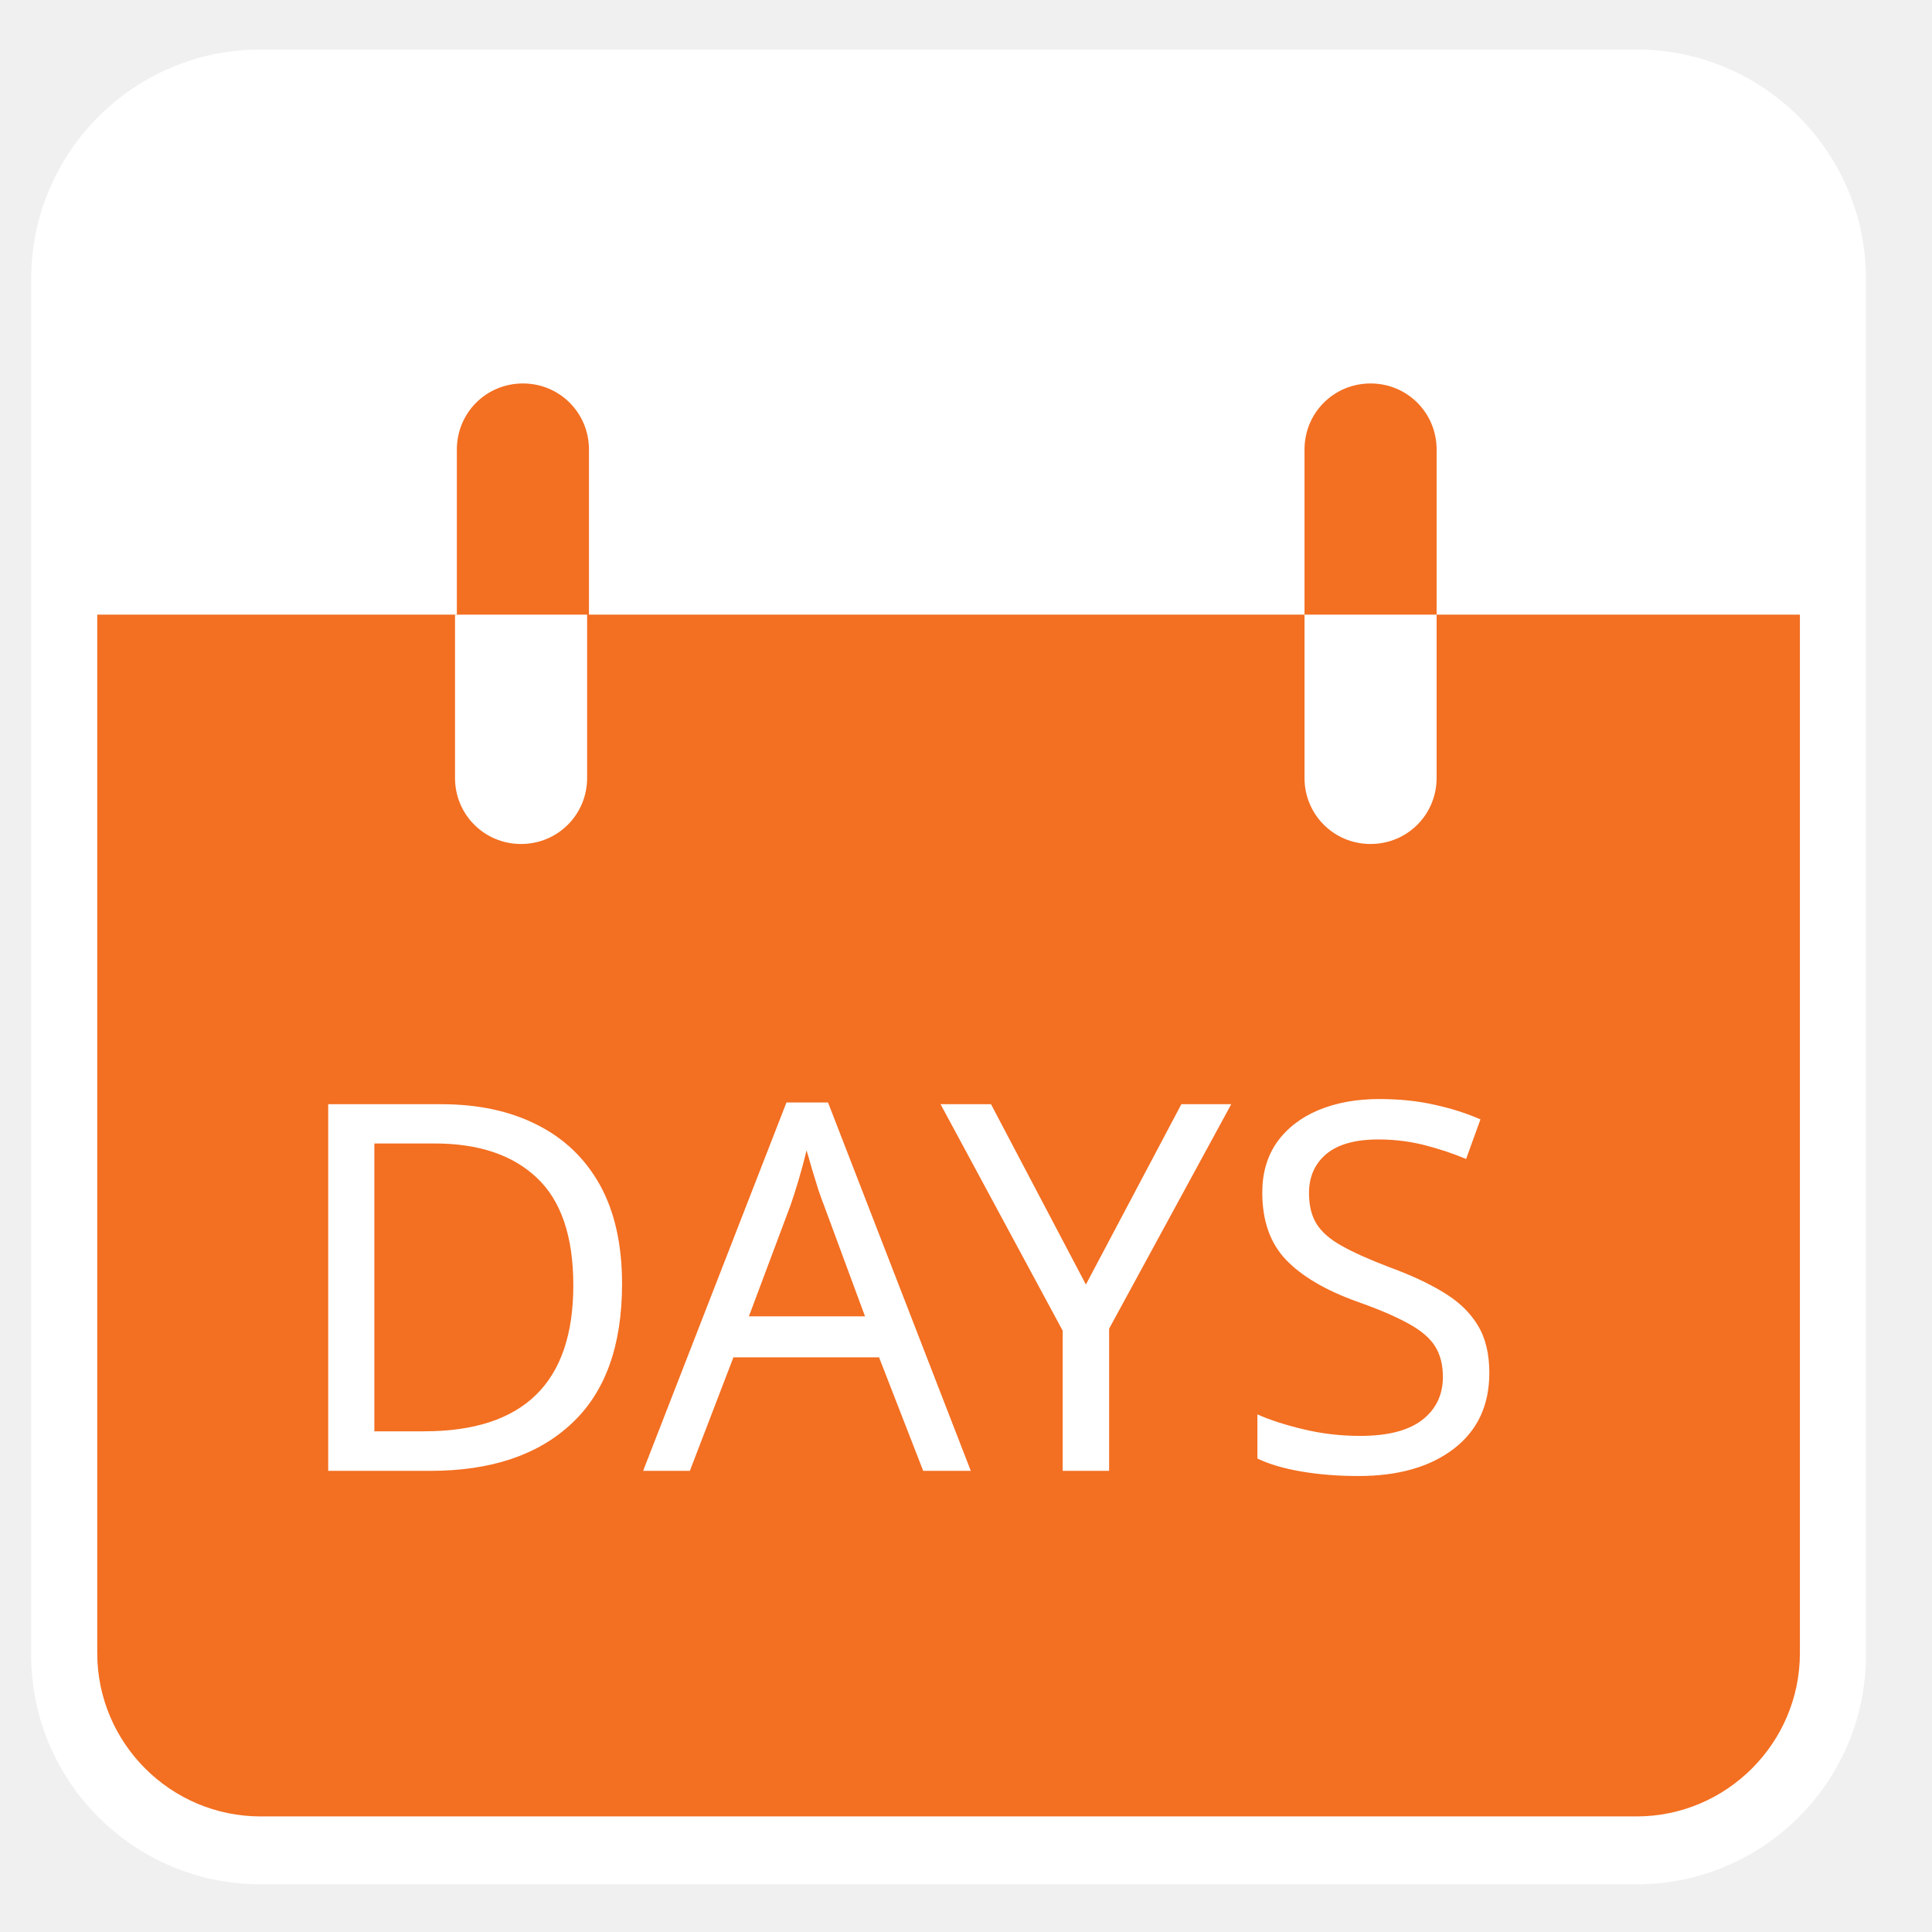
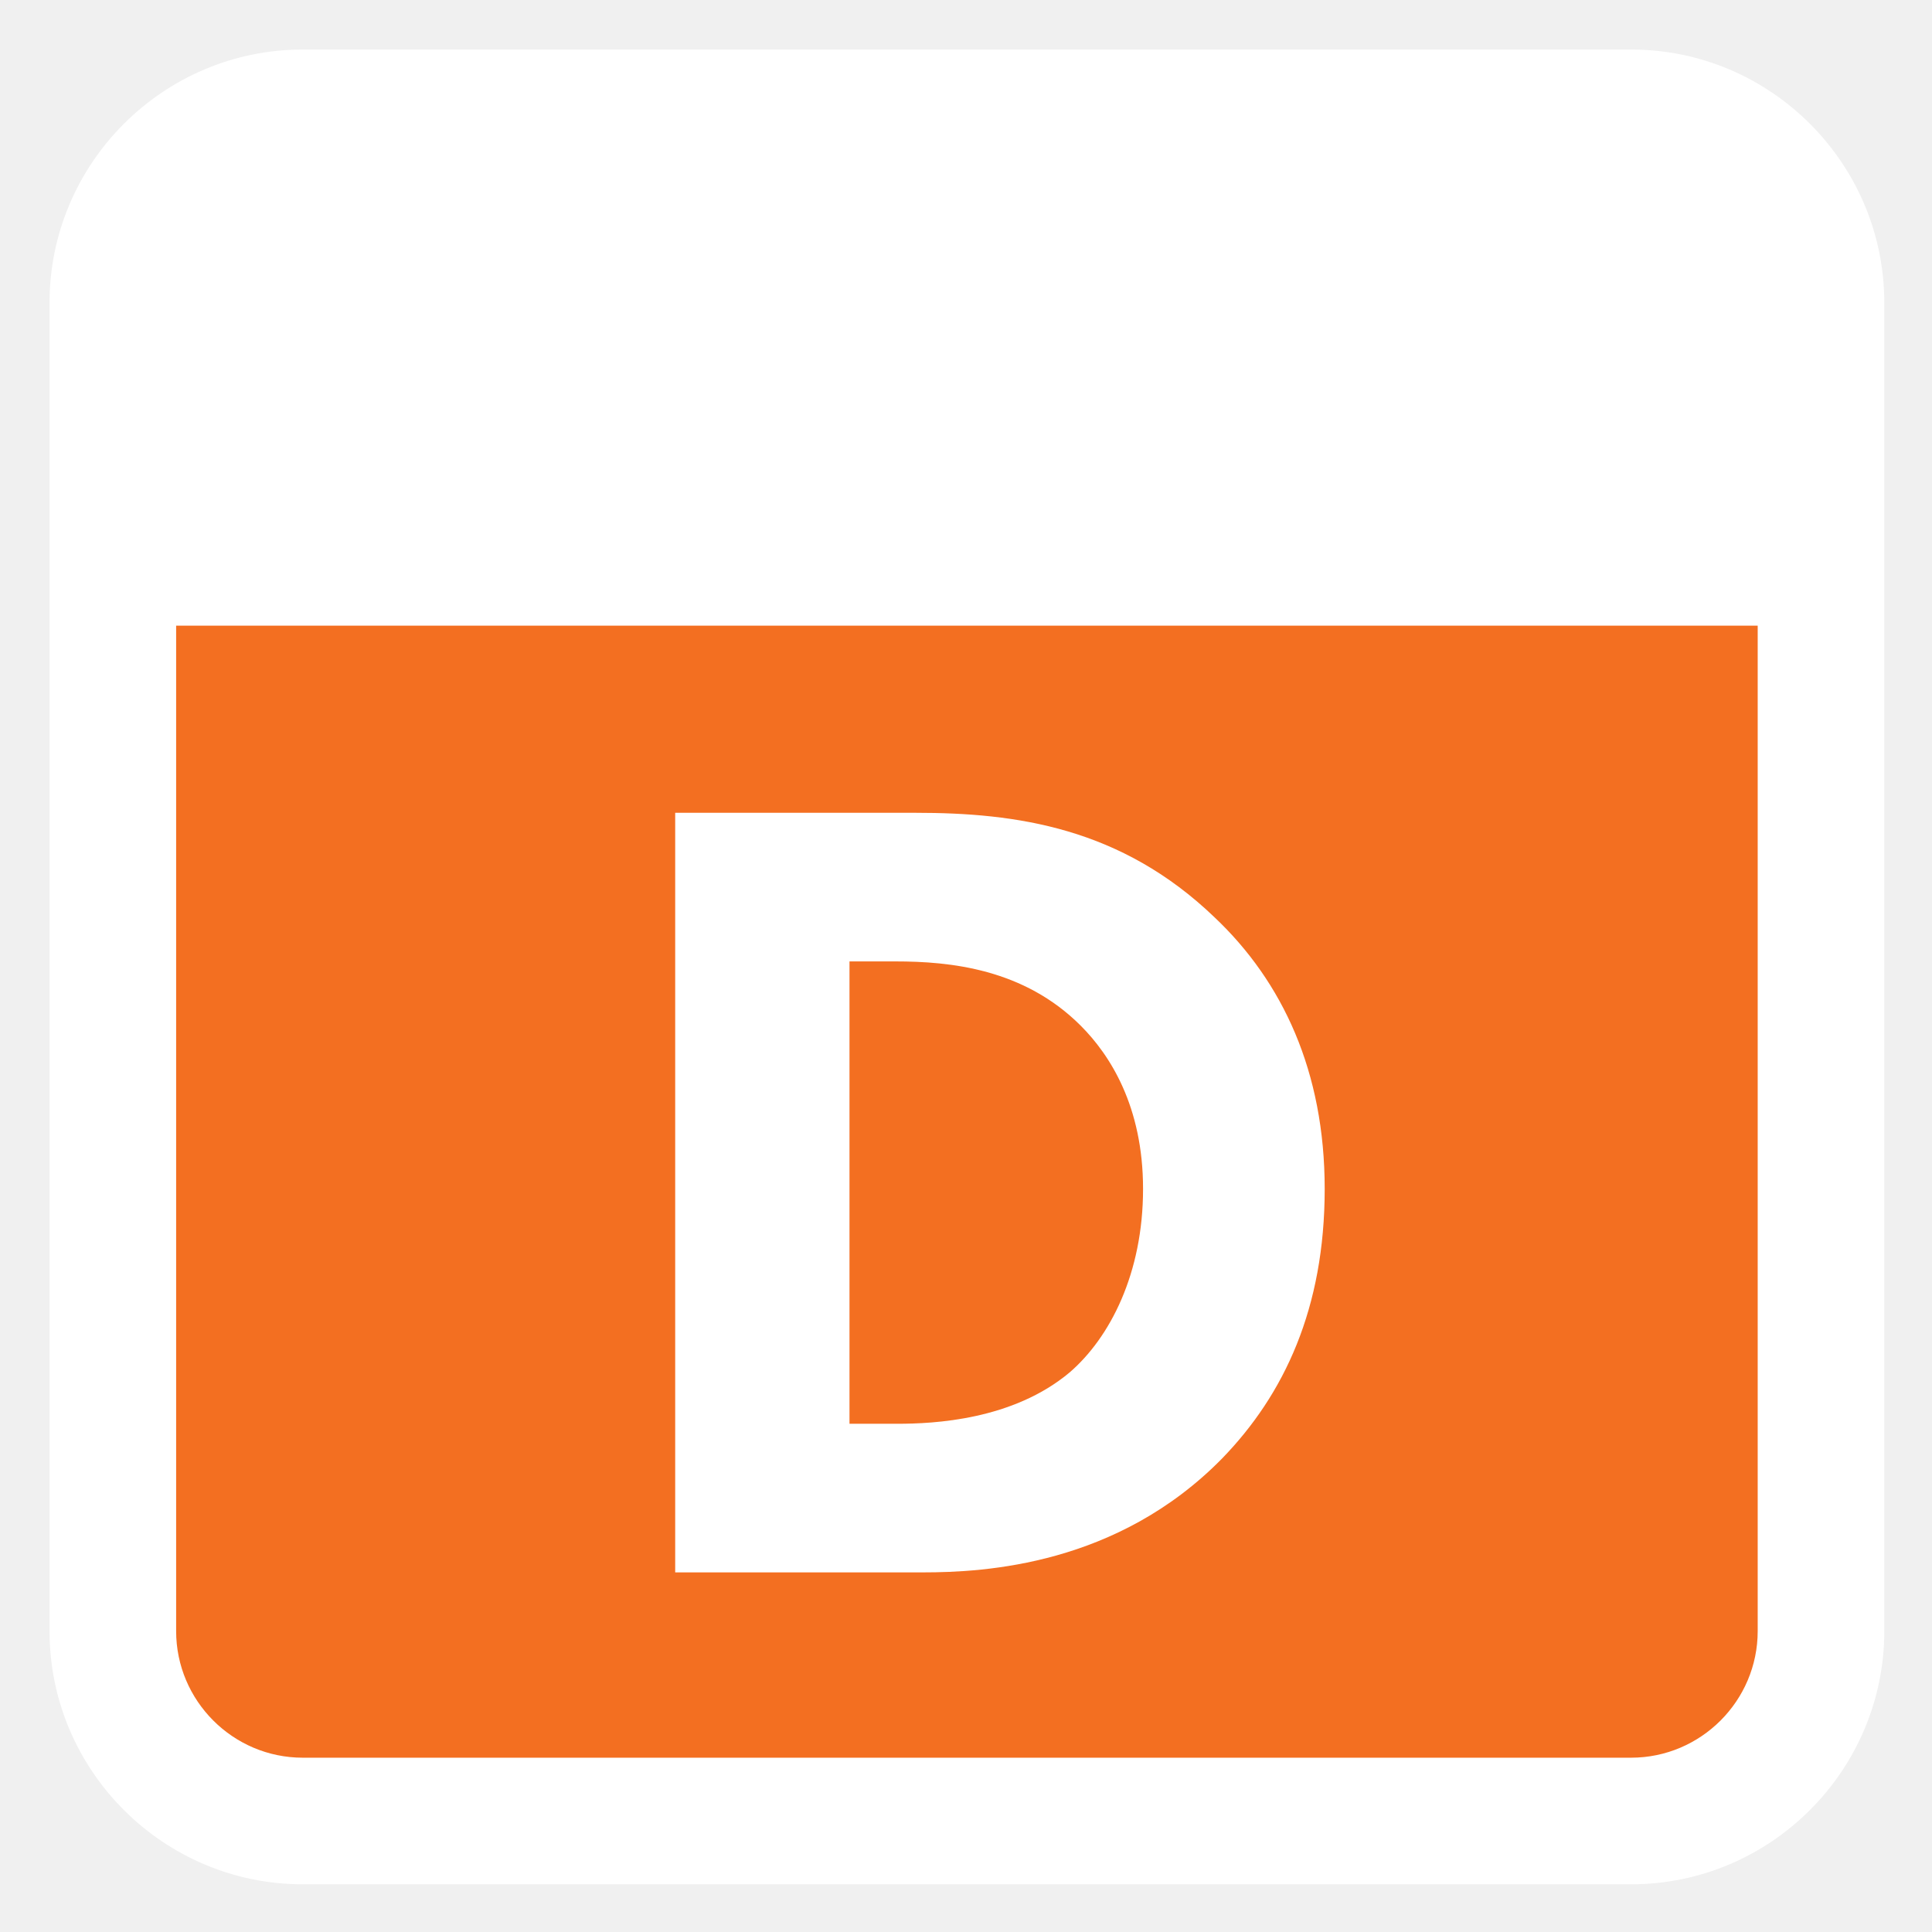
<svg xmlns="http://www.w3.org/2000/svg" version="1.1" id="Layer_1" x="0px" y="0px" viewBox="0 0 105.3 105.3" enable-background="new 0 0 105.3 105.3" xml:space="preserve">
  <g>
-     <g>
-       <g>
-         <path fill="#F36F21" d="M87.9,100.9H15.5c-6.6,0-12-5.4-12-12V16.5c0-6.6,5.4-12,12-12h72.4c6.6,0,12,5.4,12,12v72.4     C99.9,95.5,94.5,100.9,87.9,100.9z" />
-         <path fill="#FFFFFF" d="M89.2,102.7h-75c-6.9,0-12.5-5.6-12.5-12.5v-75c0-6.9,5.6-12.5,12.5-12.5h75c6.9,0,12.5,5.6,12.5,12.5v75     C101.7,97.1,96.1,102.7,89.2,102.7z M14.2,6.2c-4.9,0-8.9,4-8.9,8.9v75c0,4.9,4,8.9,8.9,8.9h75c4.9,0,8.9-4,8.9-8.9v-75     c0-4.9-4-8.9-8.9-8.9H14.2z" />
-       </g>
-       <path fill="#FFFFFF" d="M89.2,4.5h-75C8.3,4.5,3.5,9.3,3.5,15.2v18.3h96.4V15.2C99.9,9.3,95.1,4.5,89.2,4.5z" />
-       <g>
-         <path fill="#F36F21" d="M28.5,46c-2,0-3.6-1.6-3.6-3.6V24.5c0-2,1.6-3.6,3.6-3.6s3.6,1.6,3.6,3.6v17.9C32,44.4,30.4,46,28.5,46z" />
-         <path fill="#FFFFFF" d="M32,33.5v8.9c0,2-1.6,3.6-3.6,3.6s-3.6-1.6-3.6-3.6v-8.9" />
-       </g>
-       <g>
-         <path fill="#F36F21" d="M74.7,46c-2,0-3.6-1.6-3.6-3.6V24.5c0-2,1.6-3.6,3.6-3.6c2,0,3.6,1.6,3.6,3.6v17.9     C78.3,44.4,76.7,46,74.7,46z" />
-         <path fill="#FFFFFF" d="M78.3,33.5v8.9c0,2-1.6,3.6-3.6,3.6c-2,0-3.6-1.6-3.6-3.6v-8.9" />
-       </g>
-     </g>
-     <text transform="matrix(1 0 0 1 15.1692 80.1667)" fill="#FFFFFF" font-family="'FuturaPT-Heavy'" font-size="28">DAYS</text>
+     <path fill="#F36F21" d="M96.2,99.2H9.1c-1.7,0-3-1.3-3-3V9.1c0-1.7,1.3-3,3-3h87.1c1.7,0,3,1.3,3,3v87.1   C99.2,97.9,97.9,99.2,96.2,99.2z" />
+     <path fill="#FFFFFF" d="M88.9,102.7H16.5c-7.6,0-13.8-6.2-13.8-13.8V16.5c0-7.6,6.2-13.8,13.8-13.8h72.4c7.6,0,13.8,6.2,13.8,13.8   v72.4C102.7,96.5,96.5,102.7,88.9,102.7z M16.5,9.6c-3.8,0-6.9,3.1-6.9,6.9v72.4c0,3.8,3.1,6.9,6.9,6.9h72.4c3.8,0,6.9-3.1,6.9-6.9   V16.5c0-3.8-3.1-6.9-6.9-6.9H16.5z" />
+   </g>
+   <path fill="#FFFFFF" d="M88.9,6.1H16.5c-5.7,0-10.3,4.7-10.3,10.3v17.7h93.1V16.5C99.2,10.8,94.6,6.1,88.9,6.1z" />
+   <g>
+     <path fill="#FFFFFF" d="M49.9,44.3c5.5,0,11.2,0.8,16.3,5.7c3.7,3.5,6,8.4,6,14.8c0,6.5-2.2,11.2-5.6,14.7   c-5.7,5.8-12.9,6.2-16.3,6.2H36.8V44.3H49.9z M46.4,77.6h2.5c2,0,6.3-0.2,9.4-2.8c2.2-1.9,4-5.4,4-10c0-4.5-1.8-7.3-3.4-8.9   c-3.1-3.1-7.1-3.5-10.1-3.5h-2.5V77.6z" />
  </g>
</svg>
